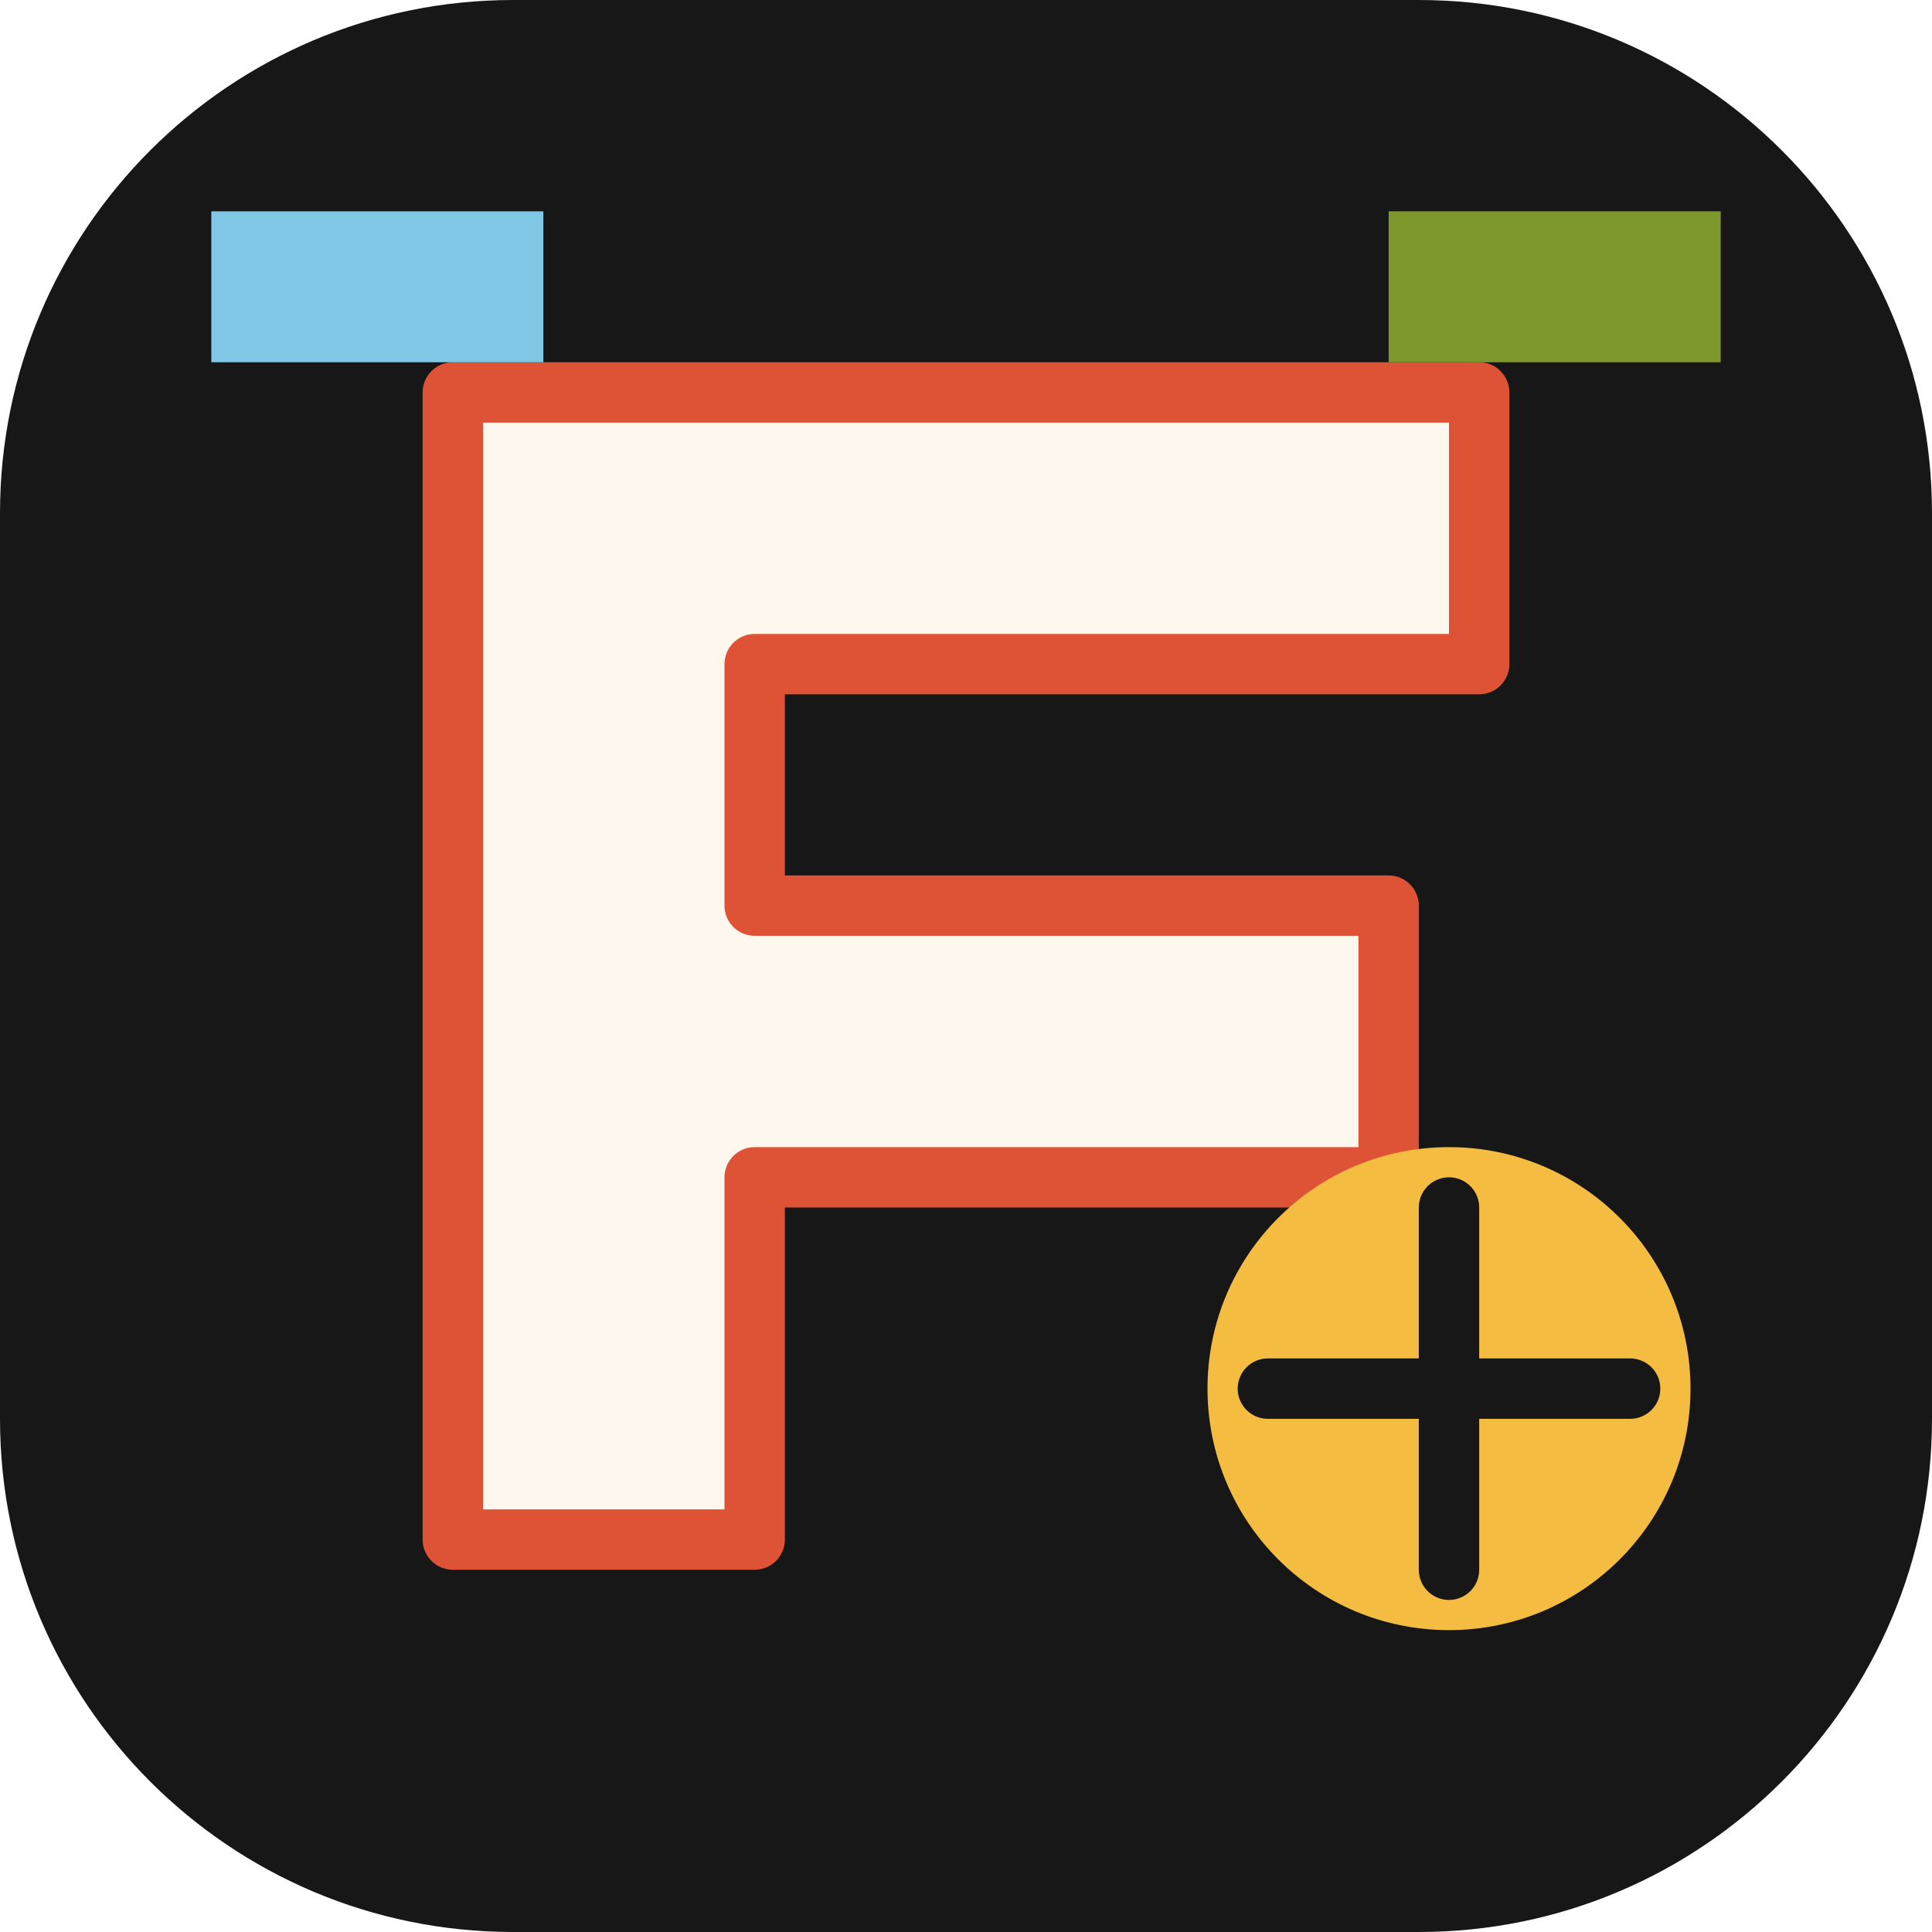
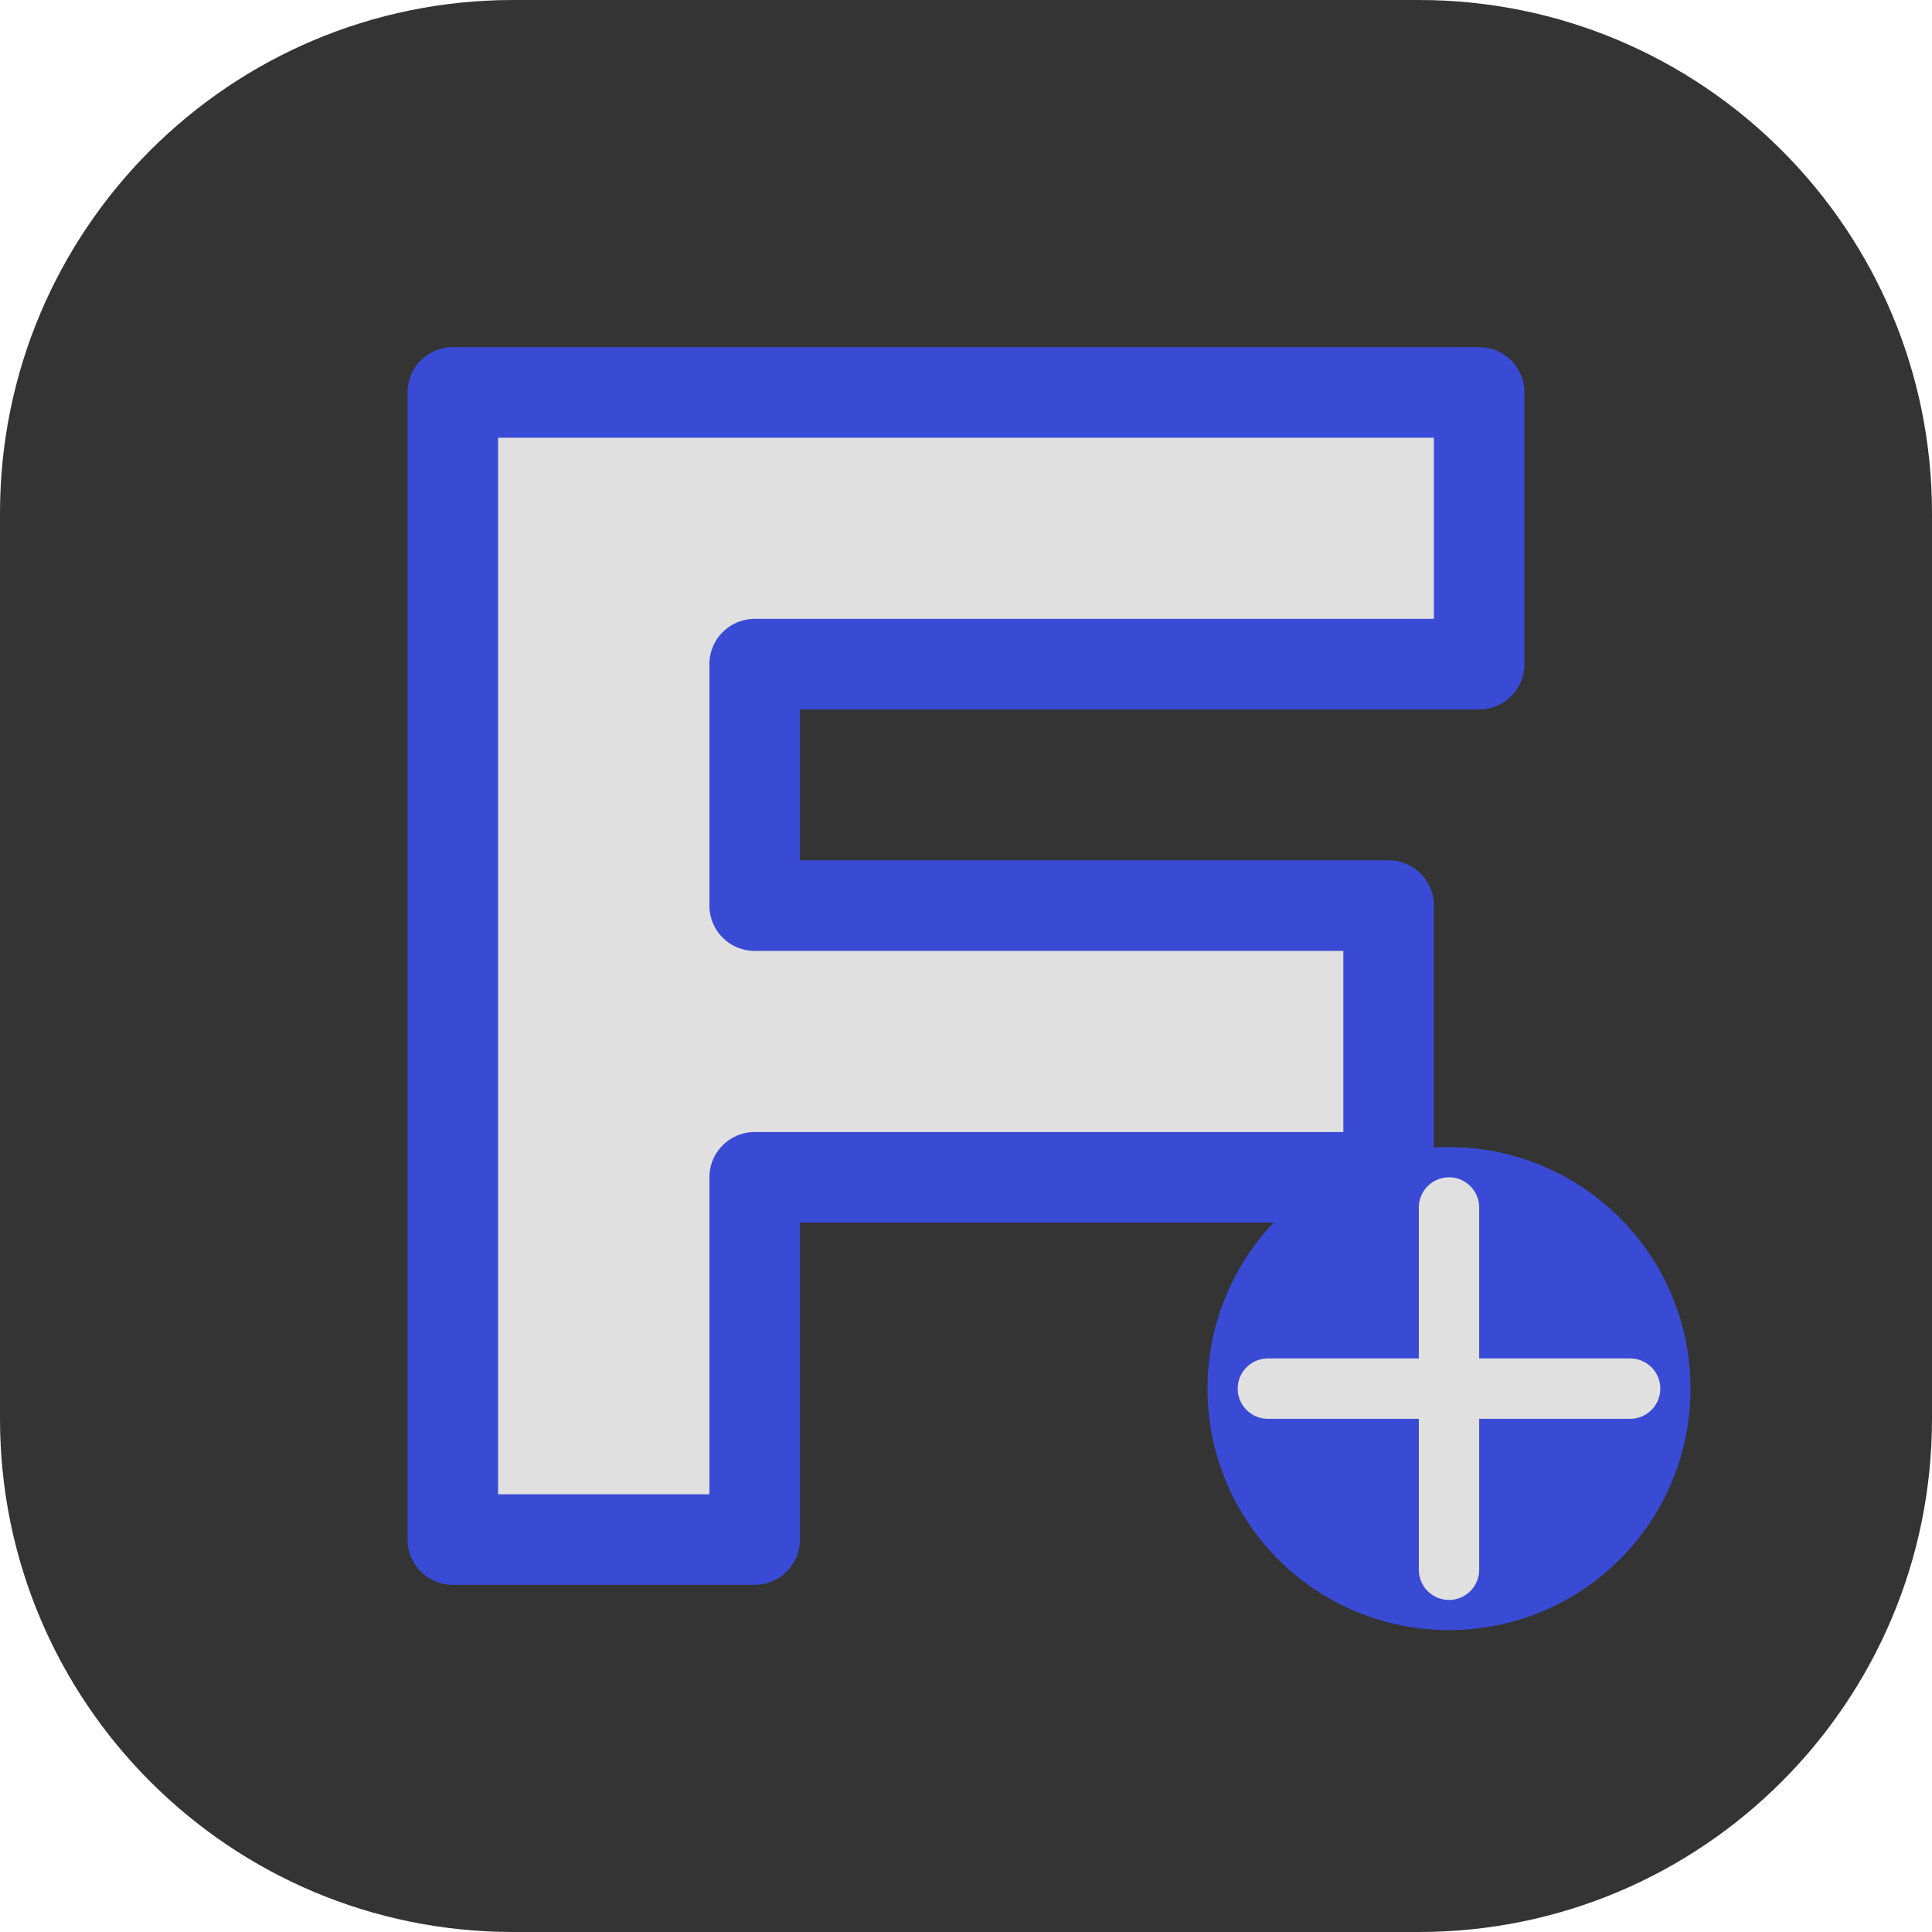
<svg xmlns="http://www.w3.org/2000/svg" viewBox="0 0 64 64" role="img" aria-label="FYND Academy">
-   <rect width="64" height="64" rx="17" fill="#171717" />
-   <path d="M15 13h34v9H25v8h21v9H25v12H15z" fill="#FEF7EE" />
-   <path d="M15 13h34v9H25v8h21v9H25v12H15z" fill="none" stroke="#DE5235" stroke-width="2" stroke-linejoin="round" />
-   <circle cx="48" cy="46" r="8" fill="#F4BC41" />
-   <path d="M48 40v12M42 46h12" stroke="#171717" stroke-width="2" stroke-linecap="round" />
-   <path d="M7 7h11v5H7z" fill="#7FC7E4" />
-   <path d="M46 7h11v5H46z" fill="#7F982D" />
+   <rect width="64" height="64" rx="17" fill="#343434" />
+   <path d="M15 13h34v9H25v8h21v9H25v12H15z" fill="#E0E0E0" />
+   <path d="M15 13h34v9H25v8h21v9H25v12H15z" fill="none" stroke="#394BD4" stroke-width="3" stroke-linejoin="round" />
+   <circle cx="48" cy="46" r="8" fill="#394BD4" />
+   <path d="M48 40v12M42 46h12" stroke="#E0E0E0" stroke-width="2" stroke-linecap="round" />
</svg>
